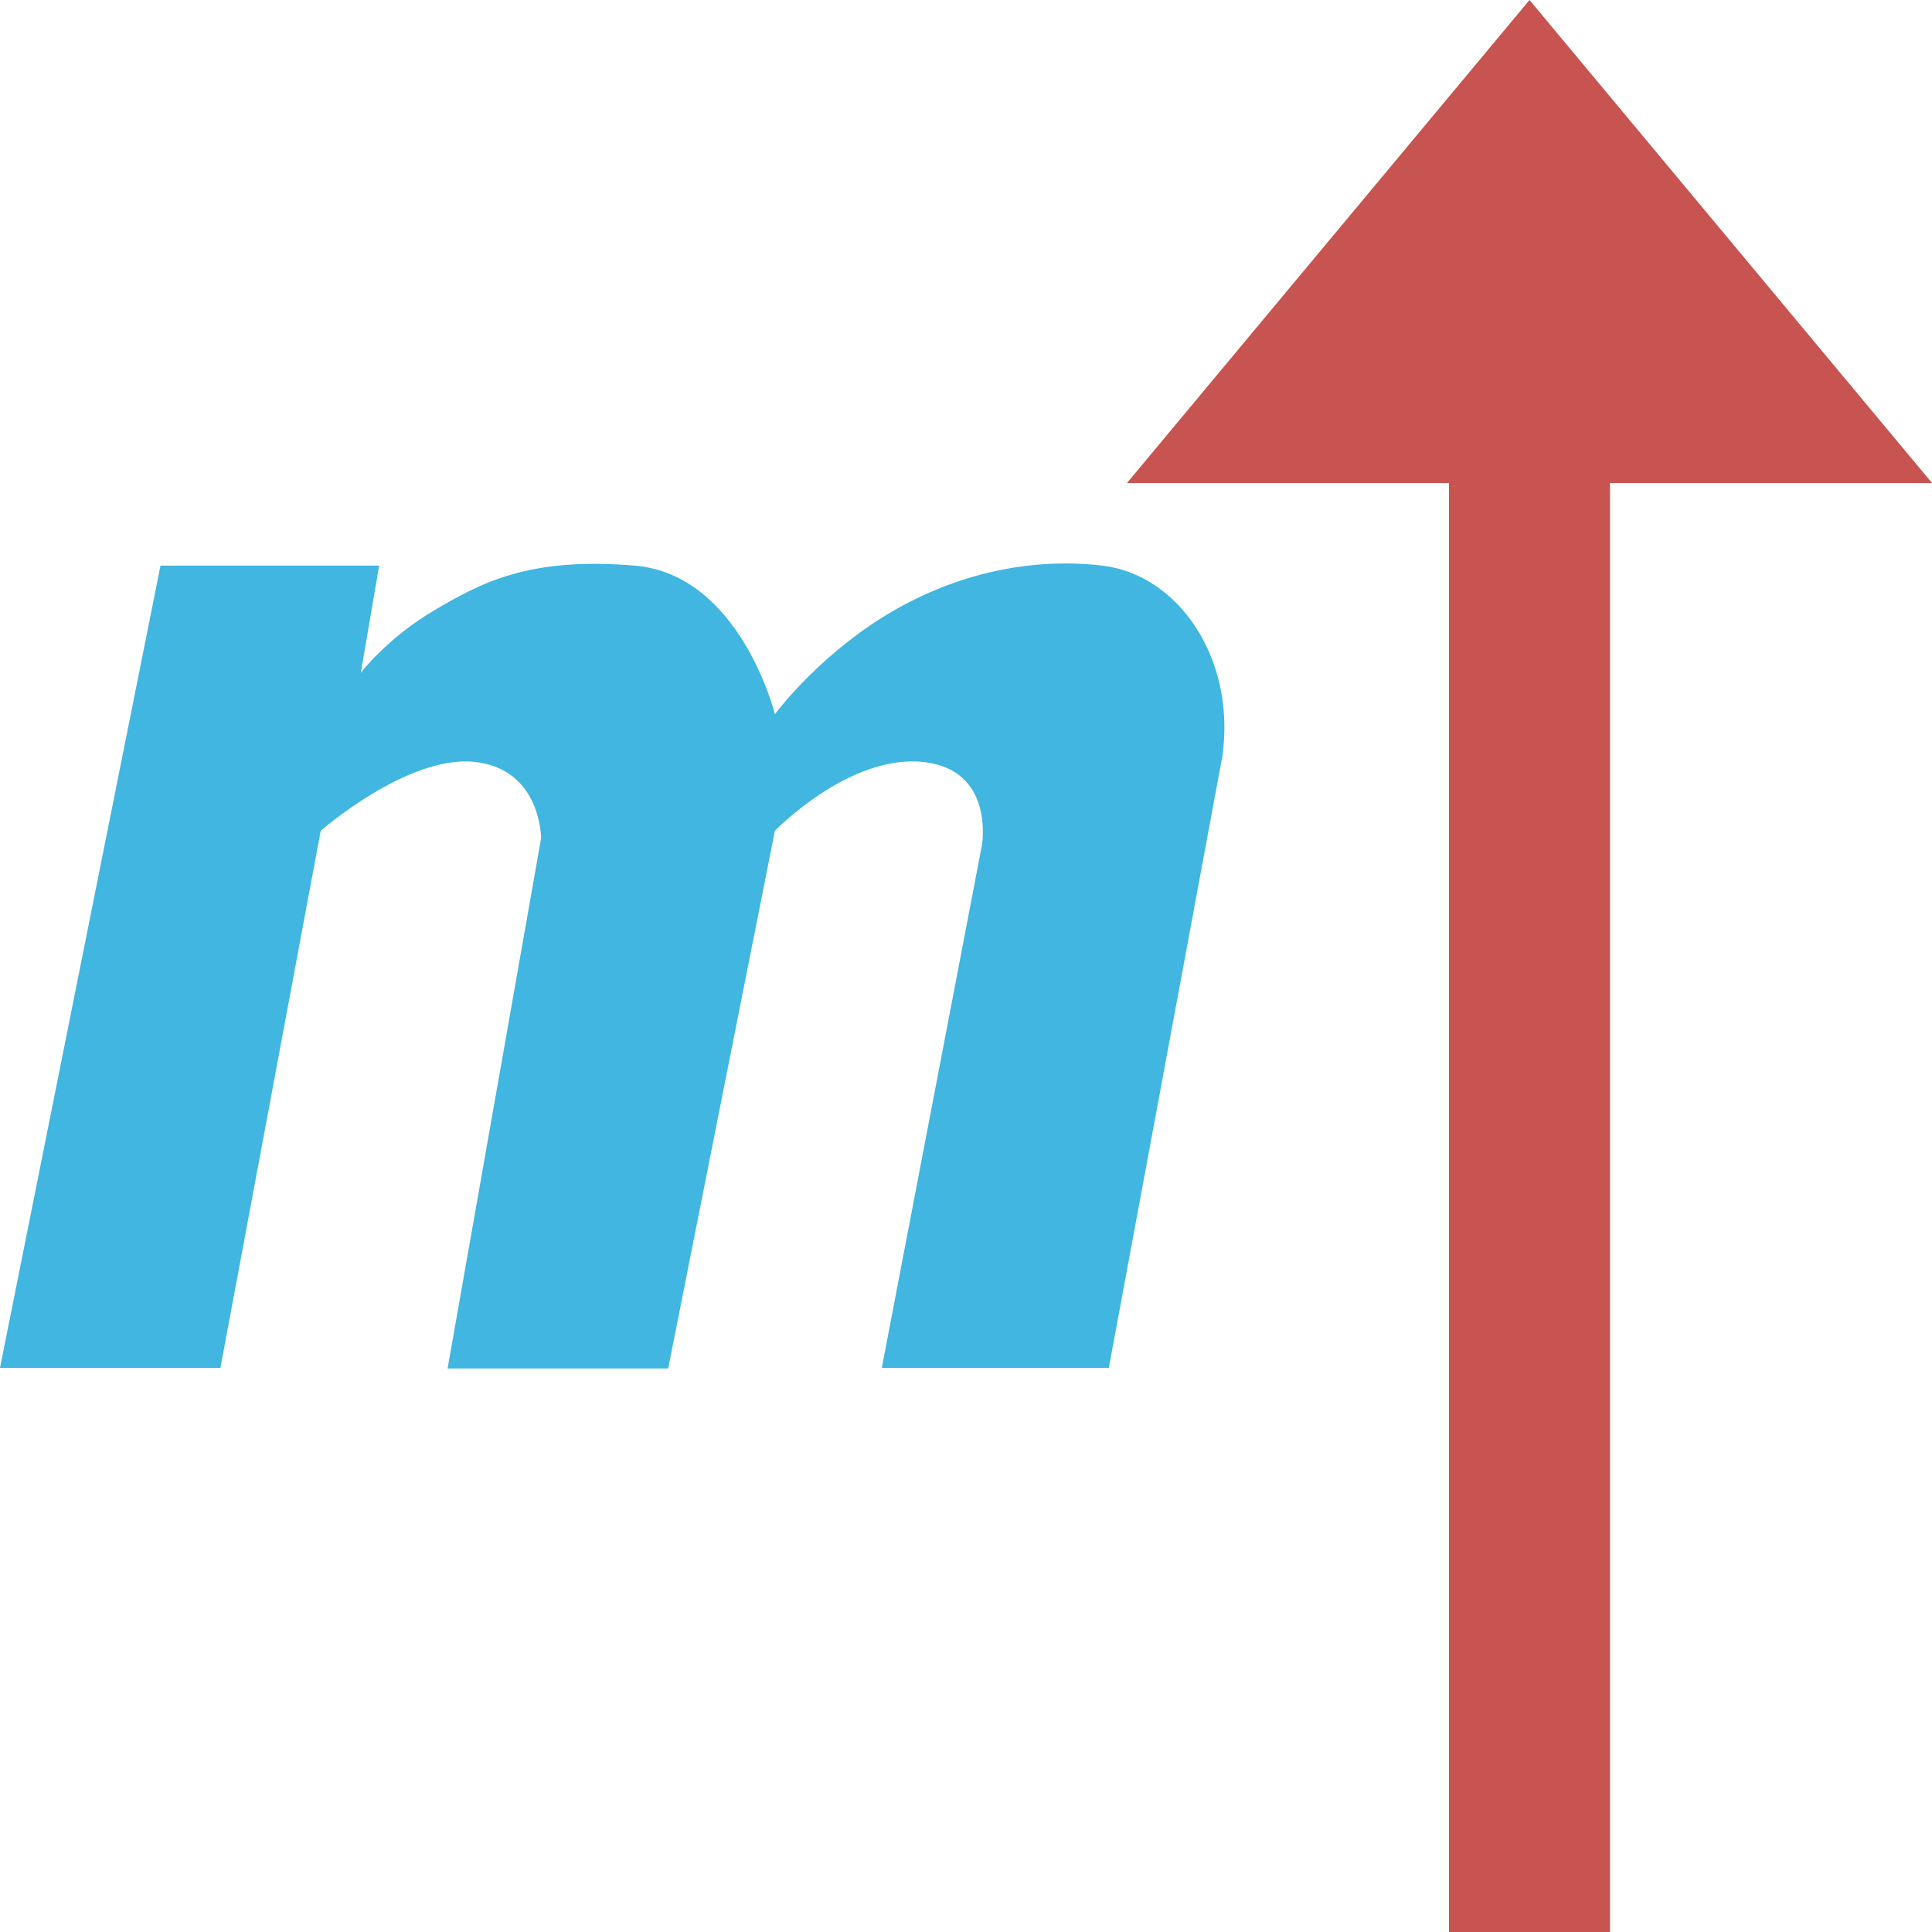
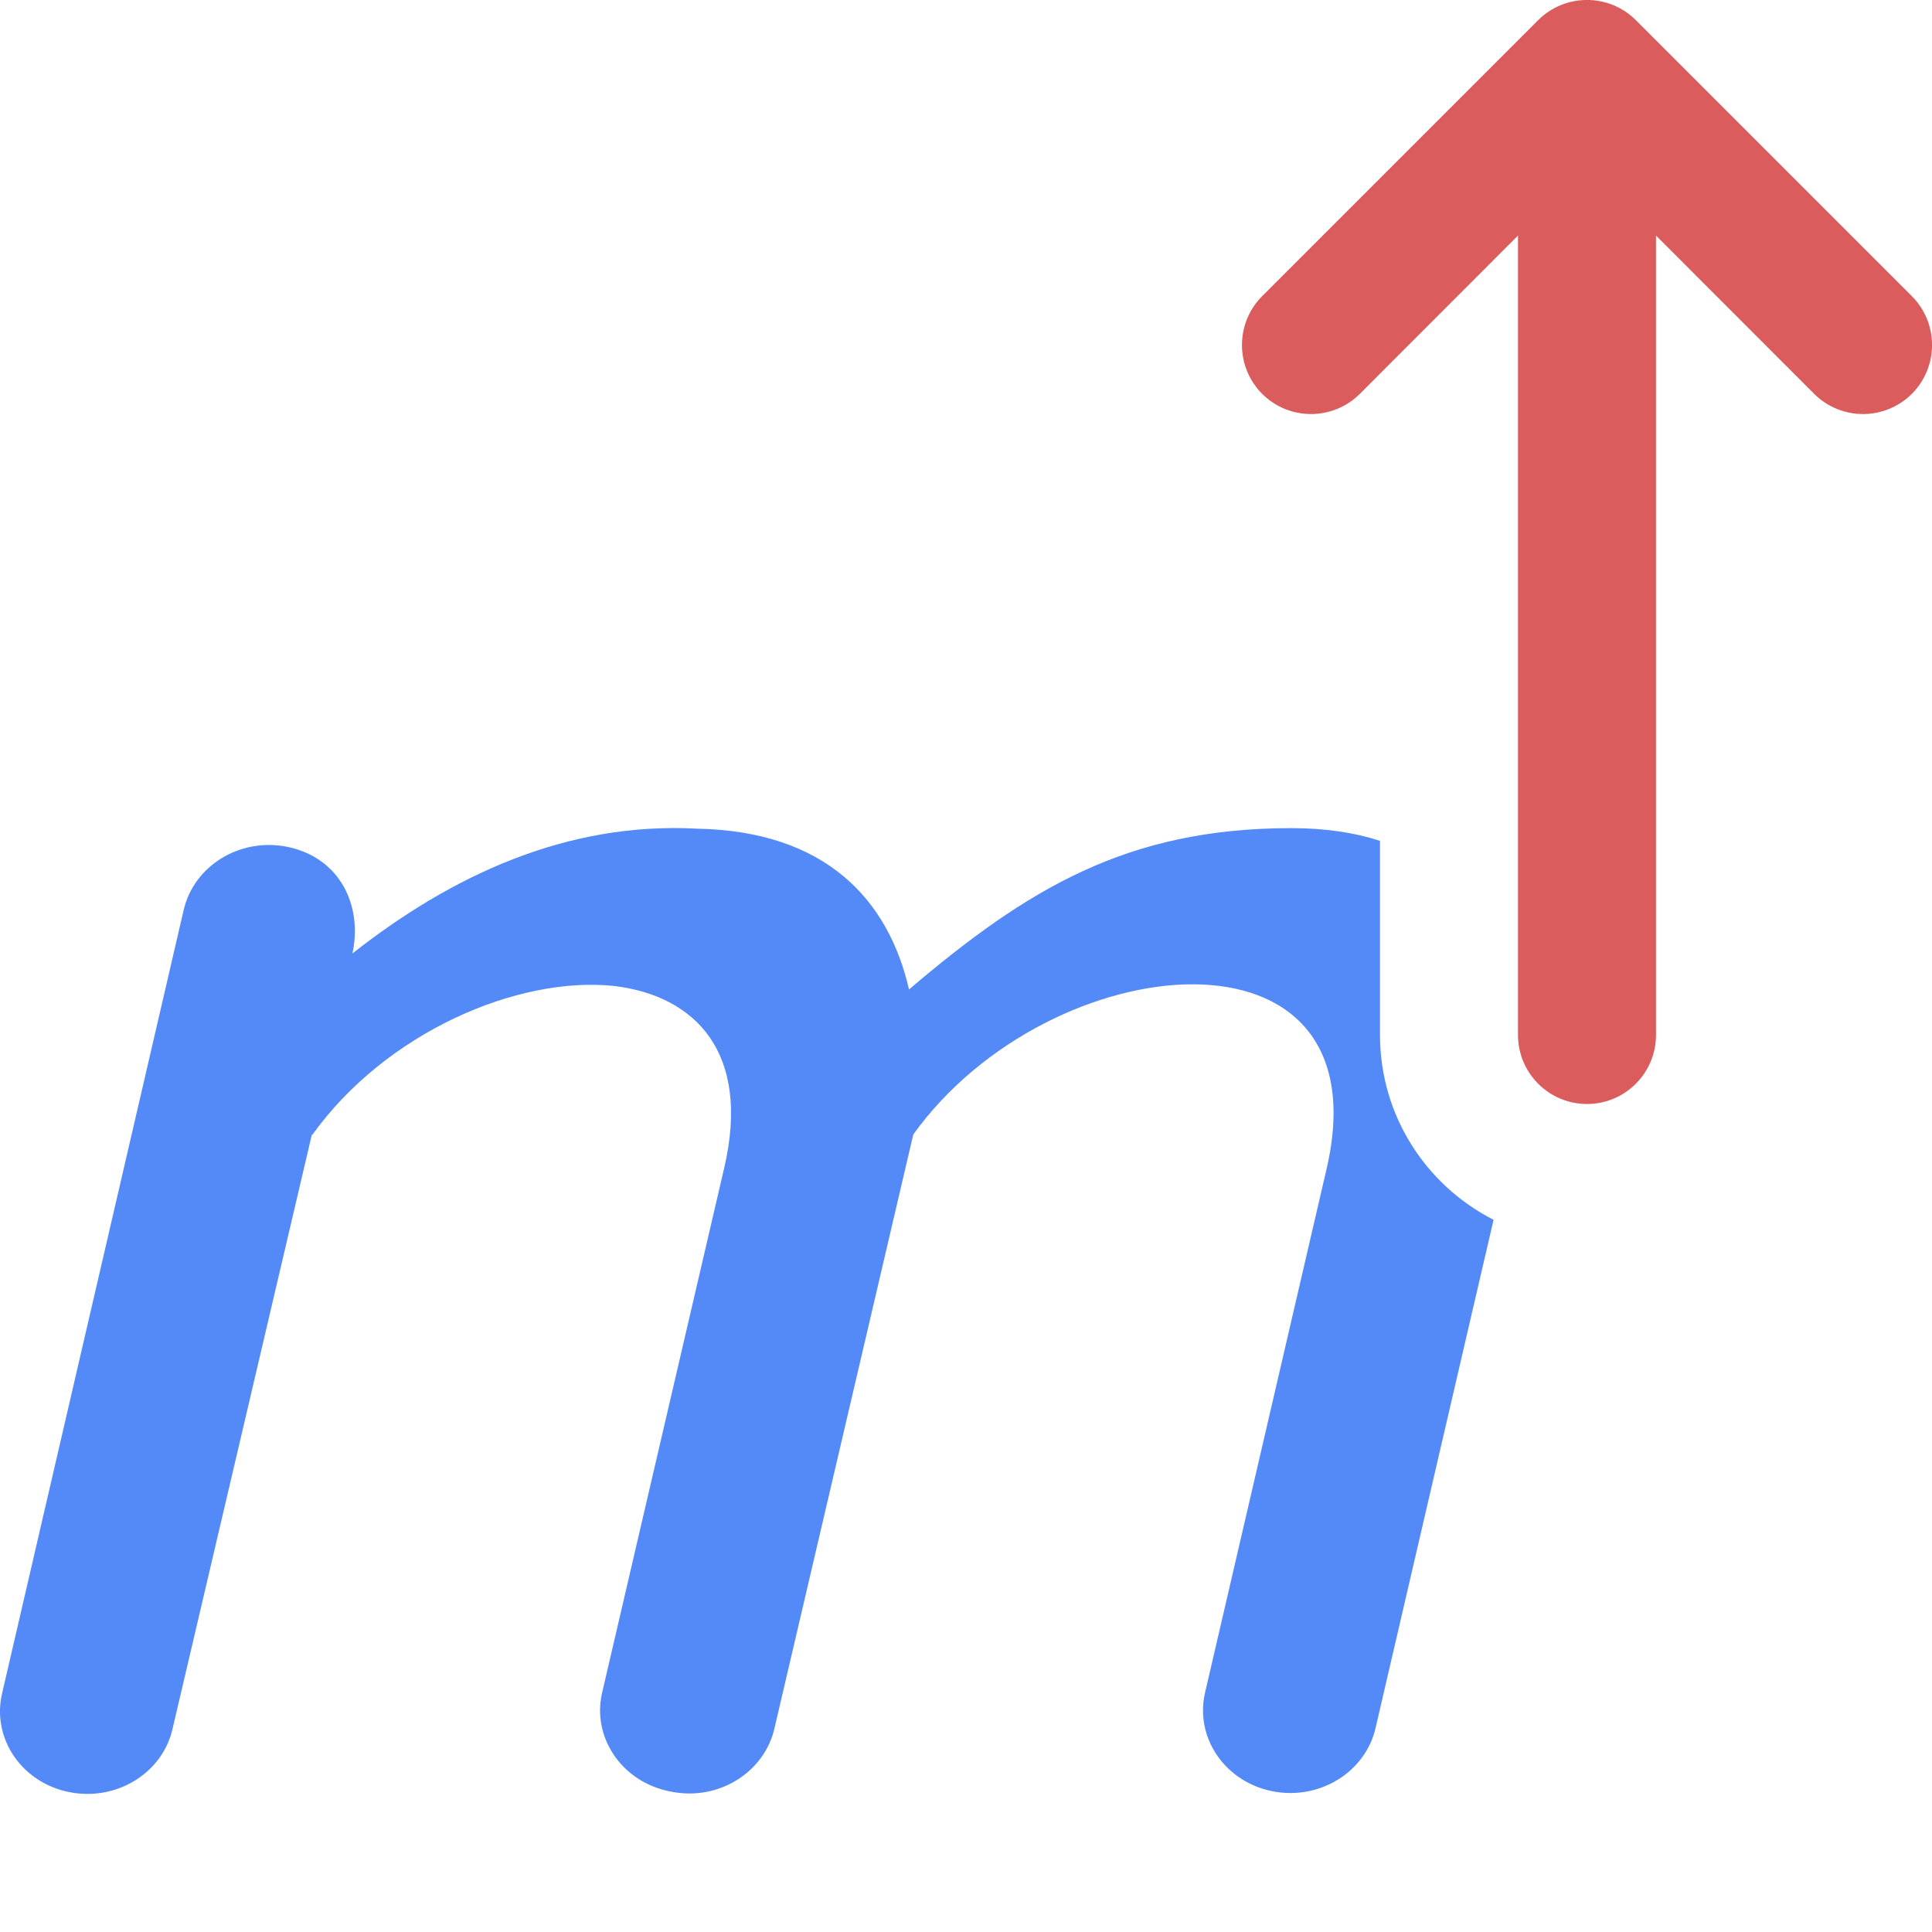
- <svg xmlns="http://www.w3.org/2000/svg" width="12" height="12" viewBox="0 0 12 12">
-   <g fill="none" fill-rule="evenodd">
-     <path fill="#C75450" d="M10,9 L12,9 L9.5,12 L7,9 L9,9 L9,0 L10,0 L10,9 Z" transform="matrix(1 0 0 -1 0 12)" />
-     <path fill="#40B6E0" d="M0.997,3.513 L0,8.496 L1.369,8.496 L1.992,5.16 C1.992,5.16 2.531,4.689 2.946,4.732 C3.361,4.775 3.361,5.206 3.361,5.206 L2.78,8.5 L4.15,8.5 L4.813,5.16 C4.813,5.16 5.269,4.689 5.726,4.732 C6.182,4.775 6.099,5.249 6.099,5.249 L5.477,8.496 L6.887,8.496 L7.593,4.693 C7.676,4.09 7.32,3.569 6.846,3.513 C6.372,3.458 5.892,3.577 5.477,3.837 C5.062,4.098 4.813,4.436 4.813,4.436 C4.813,4.436 4.599,3.569 3.942,3.513 C3.284,3.458 2.987,3.62 2.697,3.791 C2.406,3.962 2.241,4.179 2.241,4.179 L2.355,3.513 L0.997,3.513 Z" />
-   </g>
+ <svg xmlns="http://www.w3.org/2000/svg" width="14" height="14" viewBox="0 0 14 14" fill="none">
+   <path fill-rule="evenodd" clip-rule="evenodd" d="M11.5 8C11.224 8 11 7.776 11 7.5L11 1.707L9.854 2.854C9.658 3.049 9.342 3.049 9.146 2.854C8.951 2.658 8.951 2.342 9.146 2.146L11.146 0.146C11.342 -0.049 11.658 -0.049 11.854 0.146L13.854 2.146C14.049 2.342 14.049 2.658 13.854 2.854C13.658 3.049 13.342 3.049 13.146 2.854L12 1.707L12 7.5C12 7.776 11.776 8 11.5 8Z" fill="#DB5C5C" />
+   <path d="M10 6.093V7.5C10 8.085 10.335 8.591 10.823 8.839L9.969 12.517C9.897 12.841 9.562 13.048 9.22 12.98C8.878 12.912 8.659 12.594 8.731 12.271L9.613 8.47C10.043 6.614 7.607 6.843 6.618 8.221L5.613 12.52C5.541 12.844 5.206 13.052 4.864 12.983C4.85 12.981 4.836 12.977 4.822 12.974C4.497 12.894 4.292 12.585 4.362 12.271L5.247 8.467C5.444 7.629 5.04 7.217 4.453 7.145C3.754 7.07 2.796 7.48 2.262 8.225L2.261 8.22L2.26 8.221L1.251 12.525C1.179 12.849 0.843 13.055 0.501 12.986C0.159 12.918 -0.059 12.6 0.014 12.276L1.33 6.598C1.403 6.274 1.738 6.068 2.08 6.136C2.469 6.215 2.628 6.569 2.554 6.909C3.268 6.348 4.102 5.953 5.054 6.005C5.984 6.023 6.438 6.52 6.587 7.17C7.444 6.441 8.168 6.001 9.356 6.001C9.602 6.001 9.816 6.033 10 6.093Z" fill="#548AF7" />
</svg>
